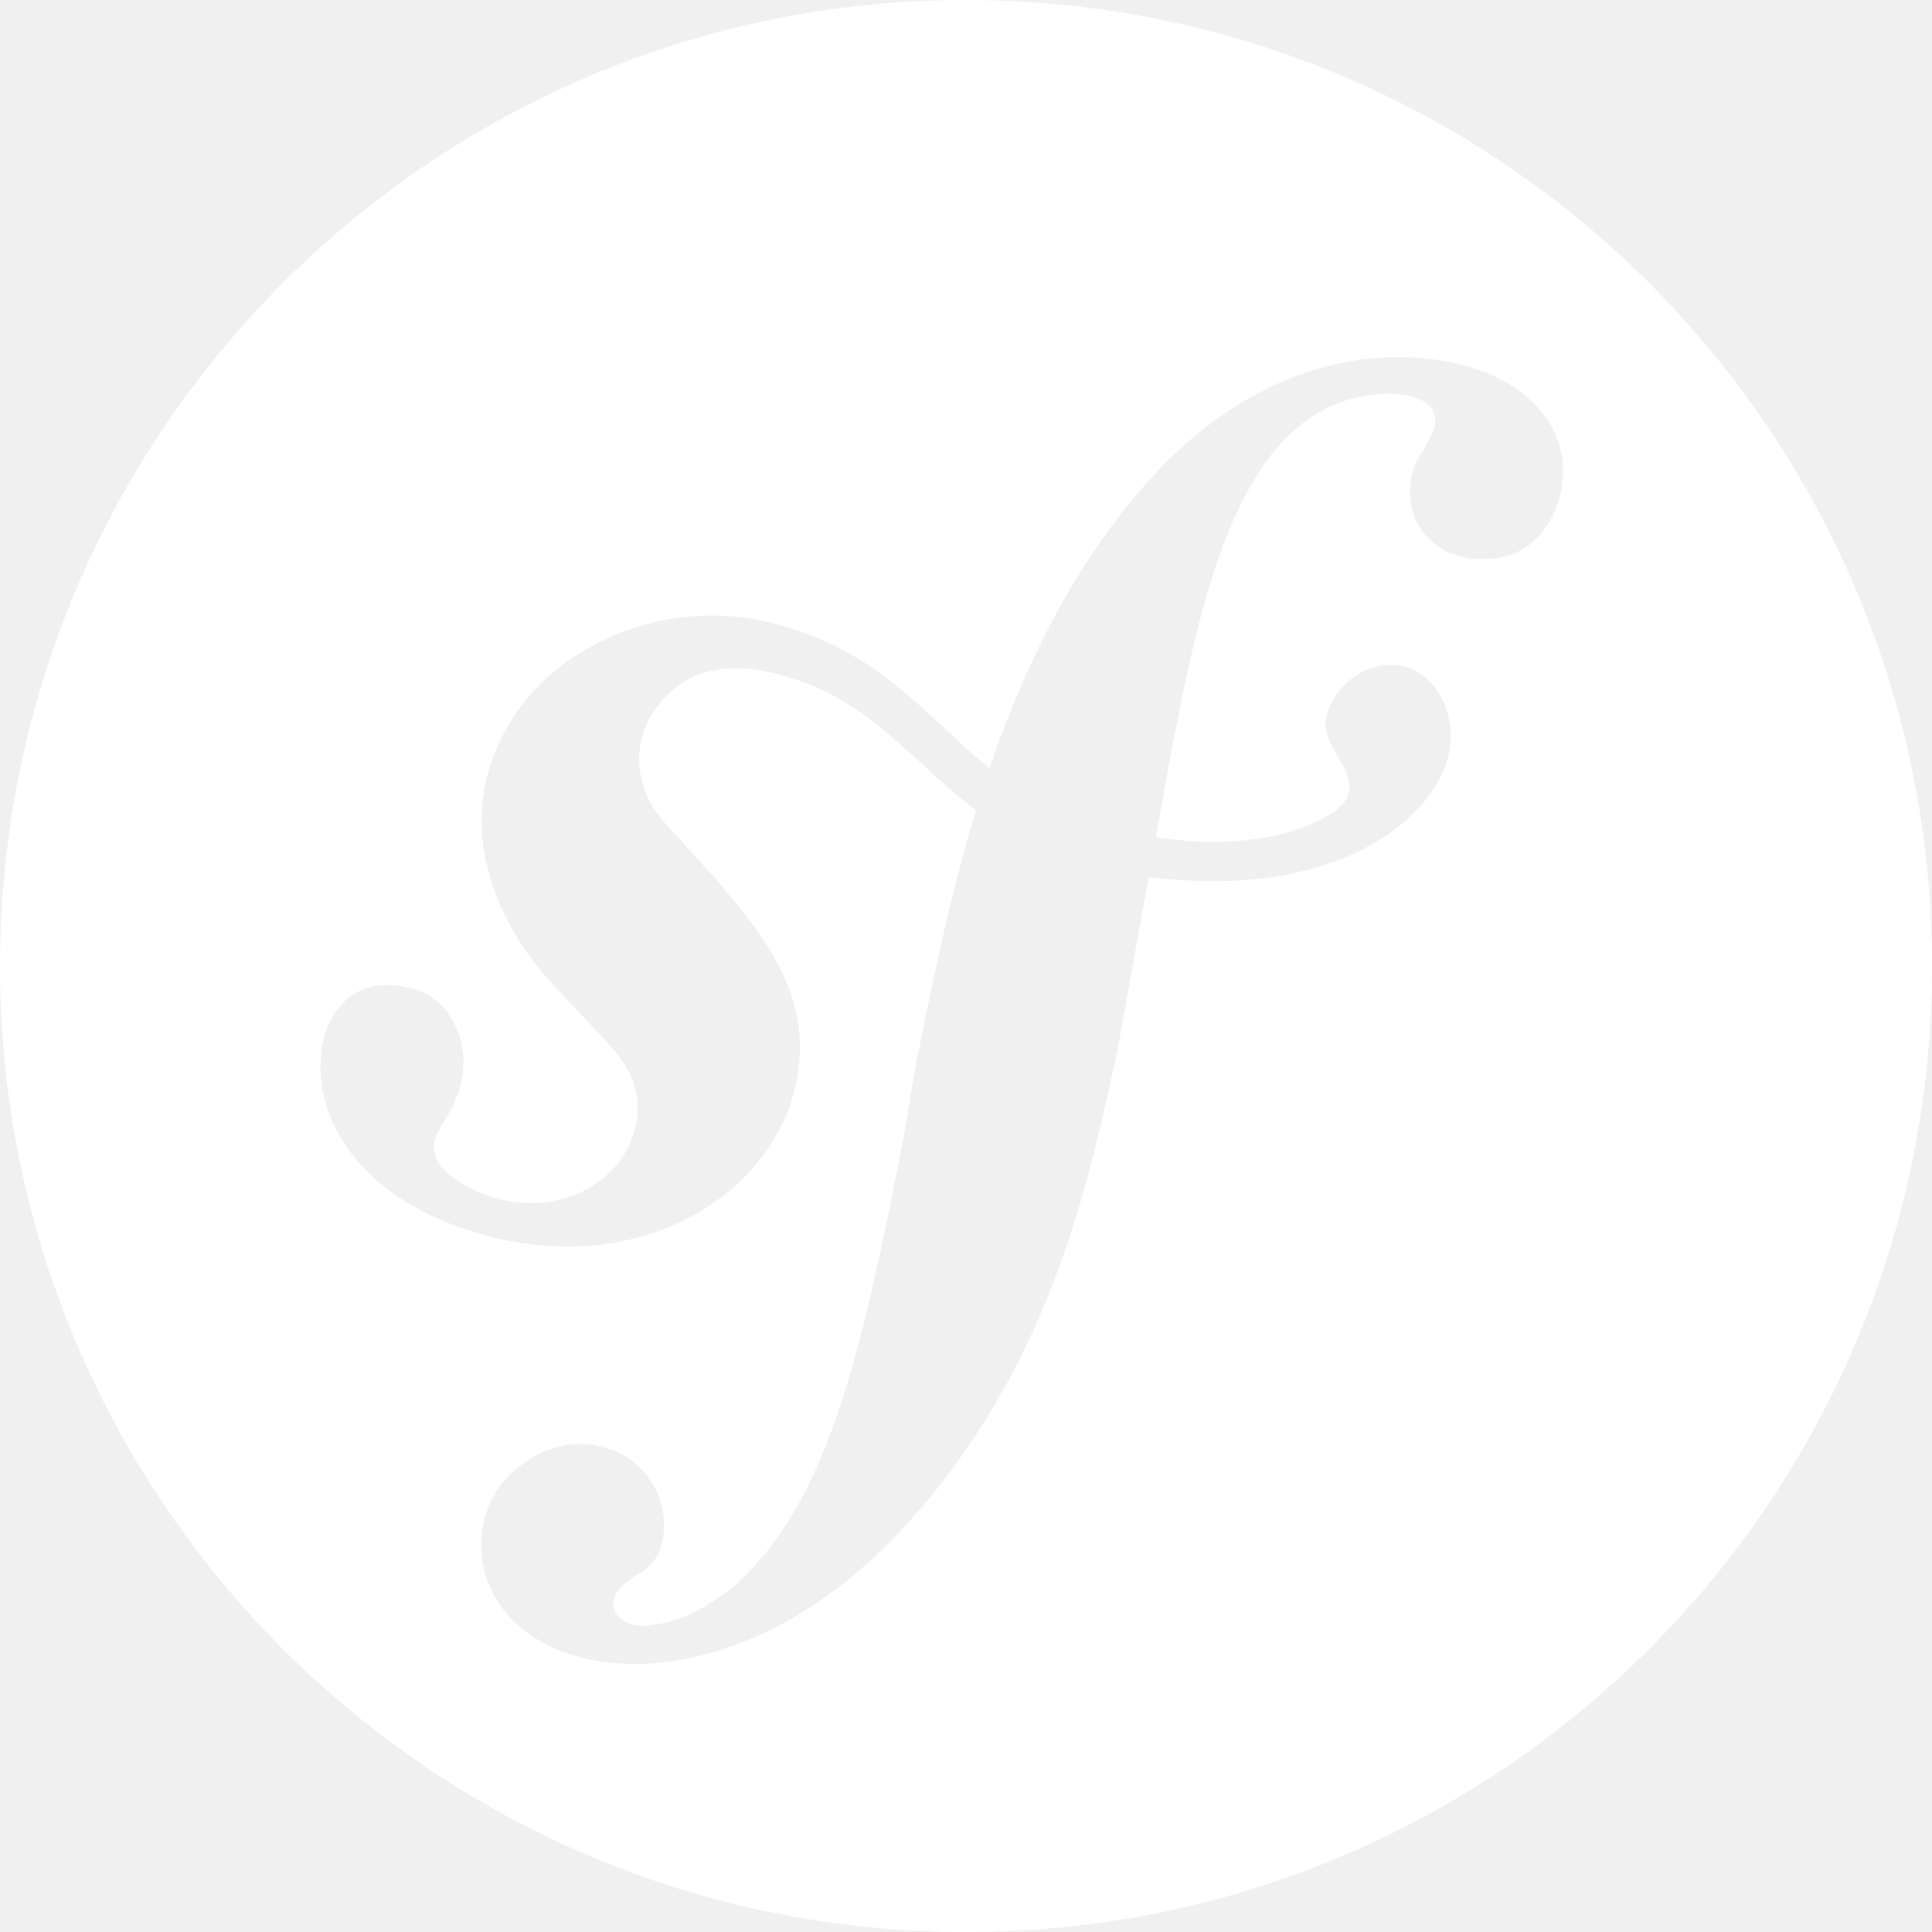
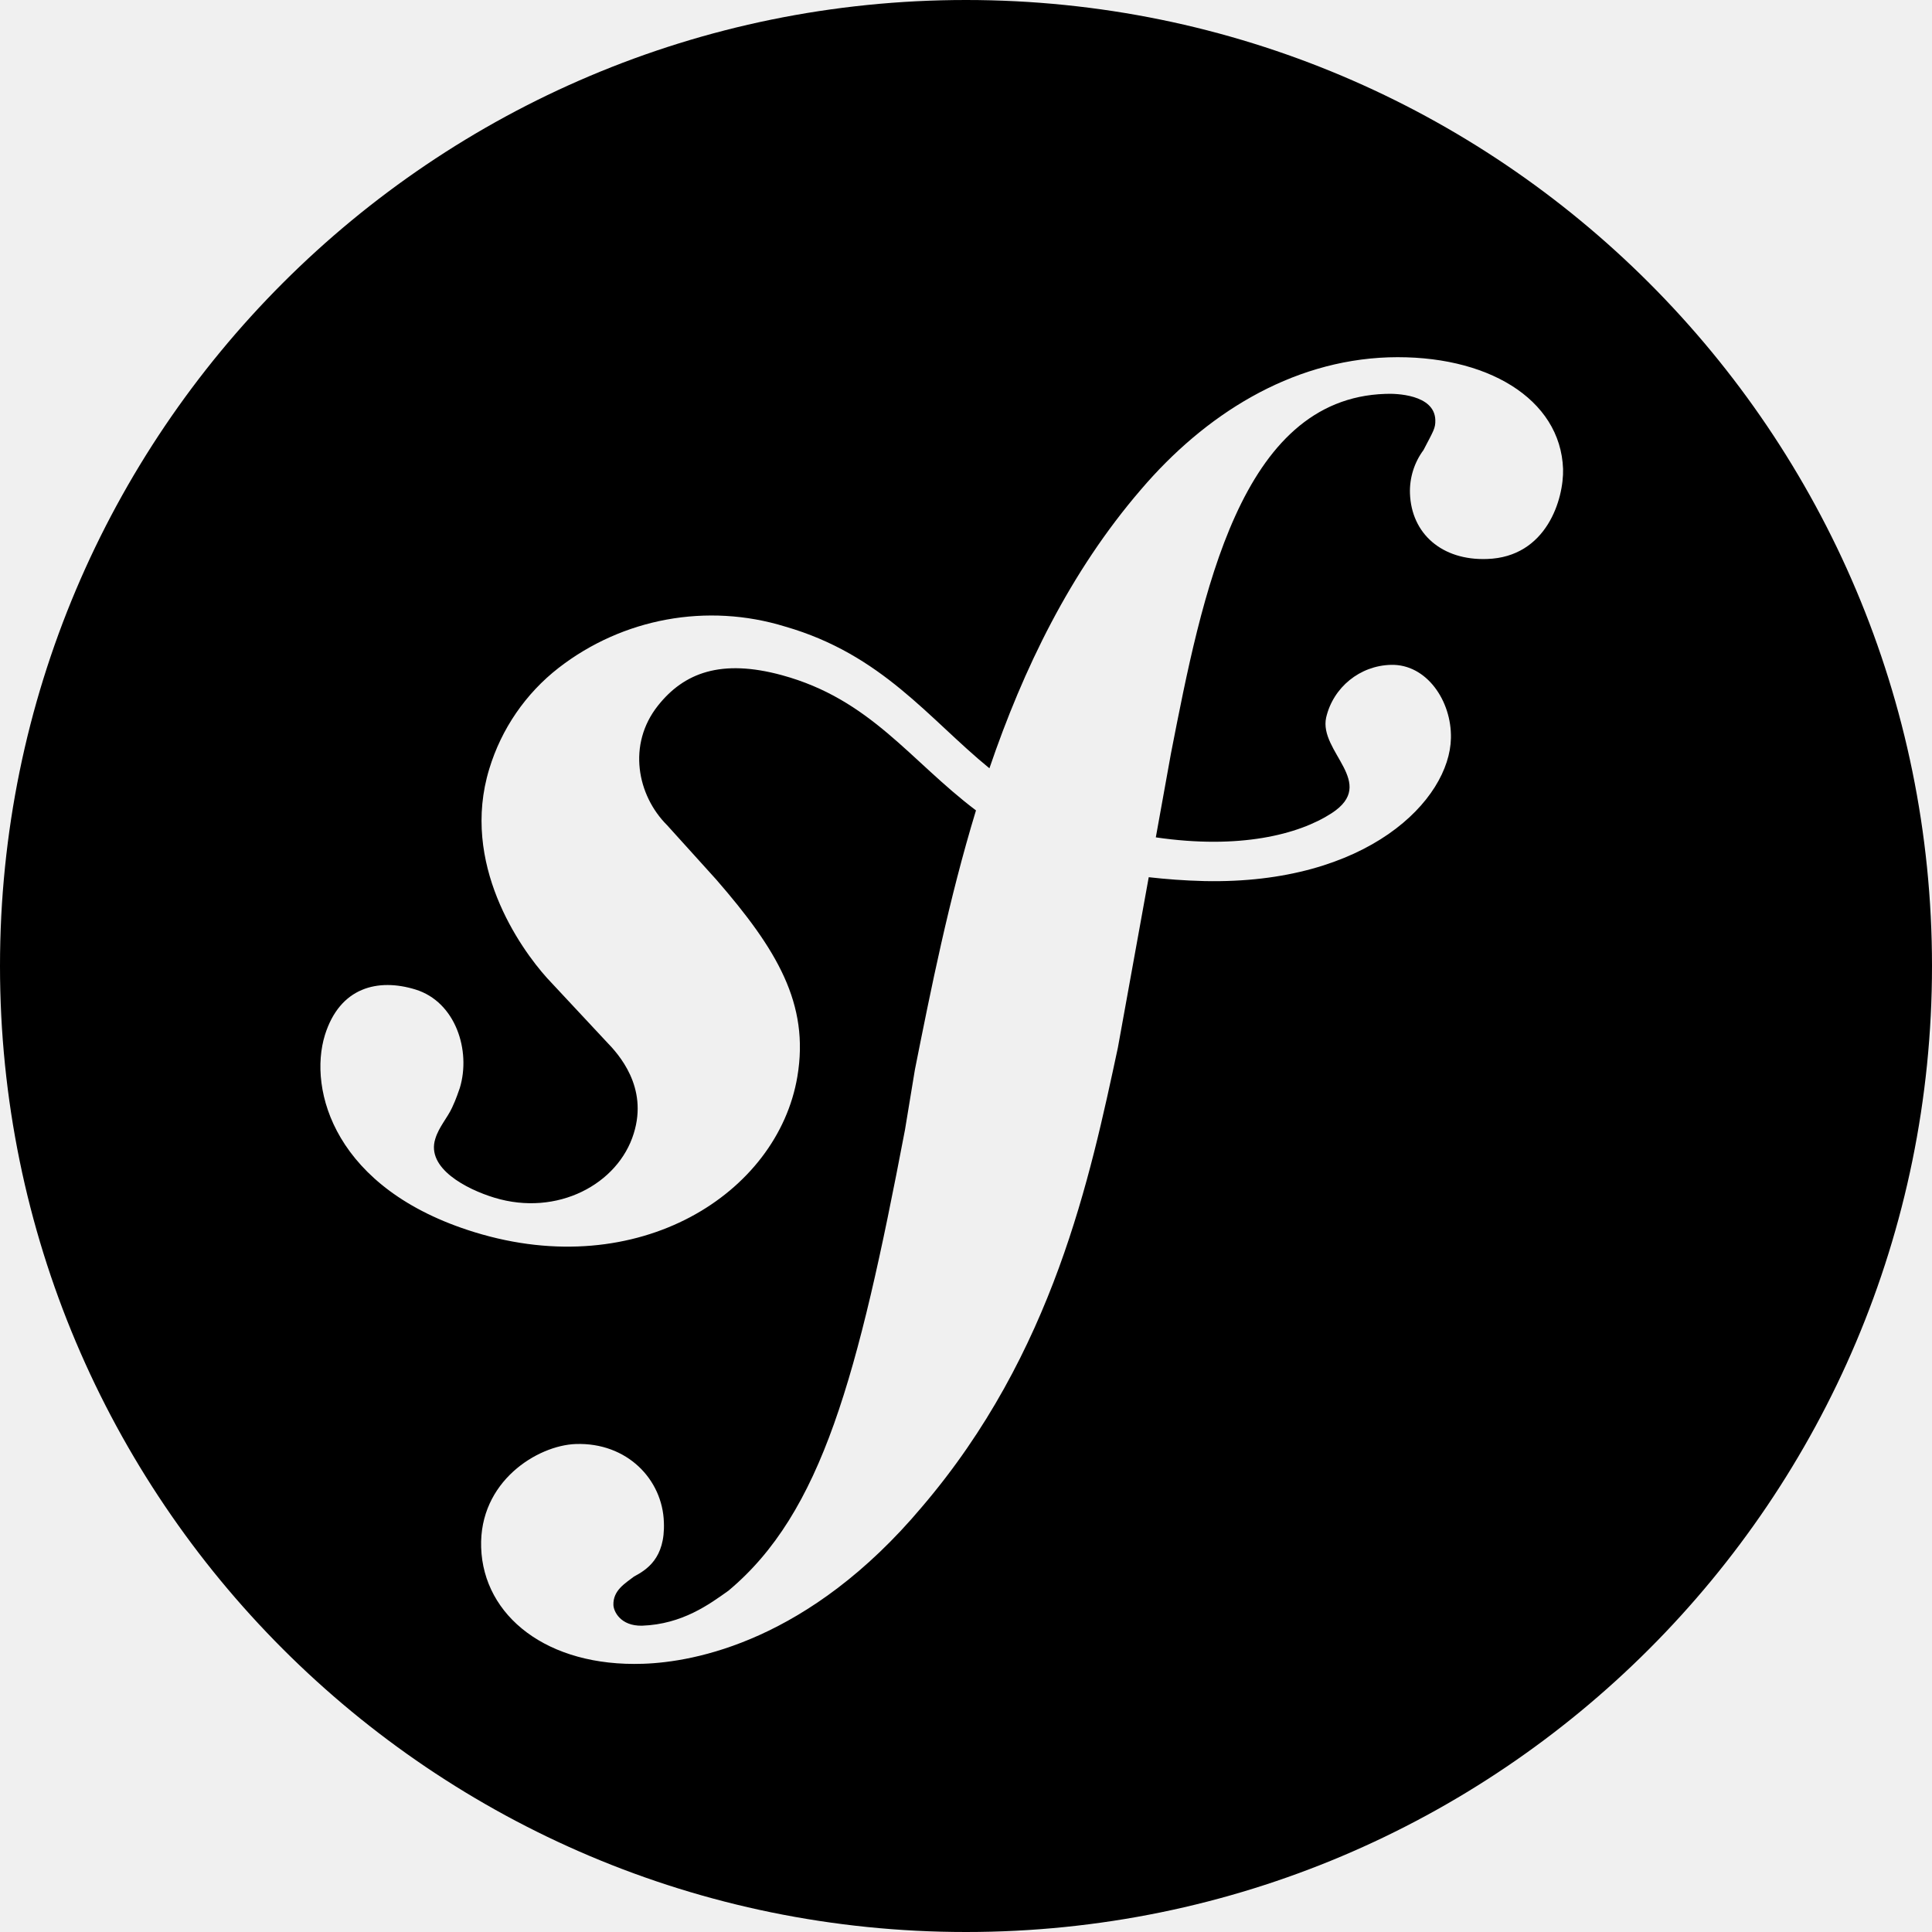
<svg xmlns="http://www.w3.org/2000/svg" role="img" viewBox="0 0 24 24">
-   <path fill="#FFFFFF" d="M24 12c0 6.628-5.372 12-12 12S0 18.628 0 12 5.372 0 12 0s12 5.372 12 12zm-6.753-7.561c-1.22.042-2.283.715-3.075 1.644-.878 1.02-1.461 2.229-1.881 3.461-.753-.614-1.332-1.414-2.539-1.761-.966-.297-2.015-.105-2.813.514-.41.319-.71.757-.861 1.254-.36 1.176.381 2.225.719 2.6l.737.79c.15.154.519.56.339 1.138-.193.631-.951 1.037-1.732.799-.348-.106-.848-.366-.734-.73.045-.15.152-.263.21-.391.052-.11.077-.194.095-.242.141-.465-.053-1.07-.551-1.223-.465-.143-.939-.03-1.125.566-.209.68.117 1.913 1.86 2.449 2.04.628 3.765-.484 4.009-1.932.153-.907-.255-1.582-1.006-2.447l-.612-.677c-.371-.37-.497-1.002-.114-1.485.324-.409.785-.584 1.539-.379 1.103.3 1.594 1.063 2.412 1.68-.338 1.11-.56 2.223-.759 3.222l-.123.746c-.585 3.07-1.033 4.757-2.194 5.726-.234.166-.57.416-1.073.434-.266.005-.352-.176-.355-.257-.006-.184.15-.271.255-.353.154-.083.39-.224.372-.674-.016-.532-.456-.994-1.094-.973-.477.017-1.203.465-1.176 1.286.028.85.819 1.485 2.012 1.444.638-.021 2.062-.281 3.464-1.949 1.633-1.911 2.09-4.101 2.434-5.706l.383-2.116c.213.024.441.042.69.048 2.032.044 3.049-1.01 3.064-1.776.01-.464-.304-.921-.744-.91-.386.009-.718.278-.806.654-.094.428.646.813.068 1.189-.41.266-1.146.452-2.184.3l.188-1.042c.386-1.976.859-4.407 2.661-4.467.132-.007.612.006.623.323.003.105-.022.134-.147.375-.115.155-.174.345-.168.537.017.504.4.836.957.816.743-.023.955-.748.945-1.119-.032-.874-.952-1.424-2.17-1.386z" />
+   <path fill="#000000" d="M24 12c0 6.628-5.372 12-12 12S0 18.628 0 12 5.372 0 12 0s12 5.372 12 12zm-6.753-7.561c-1.22.042-2.283.715-3.075 1.644-.878 1.02-1.461 2.229-1.881 3.461-.753-.614-1.332-1.414-2.539-1.761-.966-.297-2.015-.105-2.813.514-.41.319-.71.757-.861 1.254-.36 1.176.381 2.225.719 2.6l.737.79c.15.154.519.56.339 1.138-.193.631-.951 1.037-1.732.799-.348-.106-.848-.366-.734-.73.045-.15.152-.263.21-.391.052-.11.077-.194.095-.242.141-.465-.053-1.07-.551-1.223-.465-.143-.939-.03-1.125.566-.209.68.117 1.913 1.86 2.449 2.04.628 3.765-.484 4.009-1.932.153-.907-.255-1.582-1.006-2.447l-.612-.677c-.371-.37-.497-1.002-.114-1.485.324-.409.785-.584 1.539-.379 1.103.3 1.594 1.063 2.412 1.68-.338 1.11-.56 2.223-.759 3.222l-.123.746c-.585 3.07-1.033 4.757-2.194 5.726-.234.166-.57.416-1.073.434-.266.005-.352-.176-.355-.257-.006-.184.15-.271.255-.353.154-.083.39-.224.372-.674-.016-.532-.456-.994-1.094-.973-.477.017-1.203.465-1.176 1.286.028.85.819 1.485 2.012 1.444.638-.021 2.062-.281 3.464-1.949 1.633-1.911 2.09-4.101 2.434-5.706l.383-2.116c.213.024.441.042.69.048 2.032.044 3.049-1.01 3.064-1.776.01-.464-.304-.921-.744-.91-.386.009-.718.278-.806.654-.094.428.646.813.068 1.189-.41.266-1.146.452-2.184.3l.188-1.042c.386-1.976.859-4.407 2.661-4.467.132-.007.612.006.623.323.003.105-.022.134-.147.375-.115.155-.174.345-.168.537.017.504.4.836.957.816.743-.023.955-.748.945-1.119-.032-.874-.952-1.424-2.17-1.386z" />
</svg>
